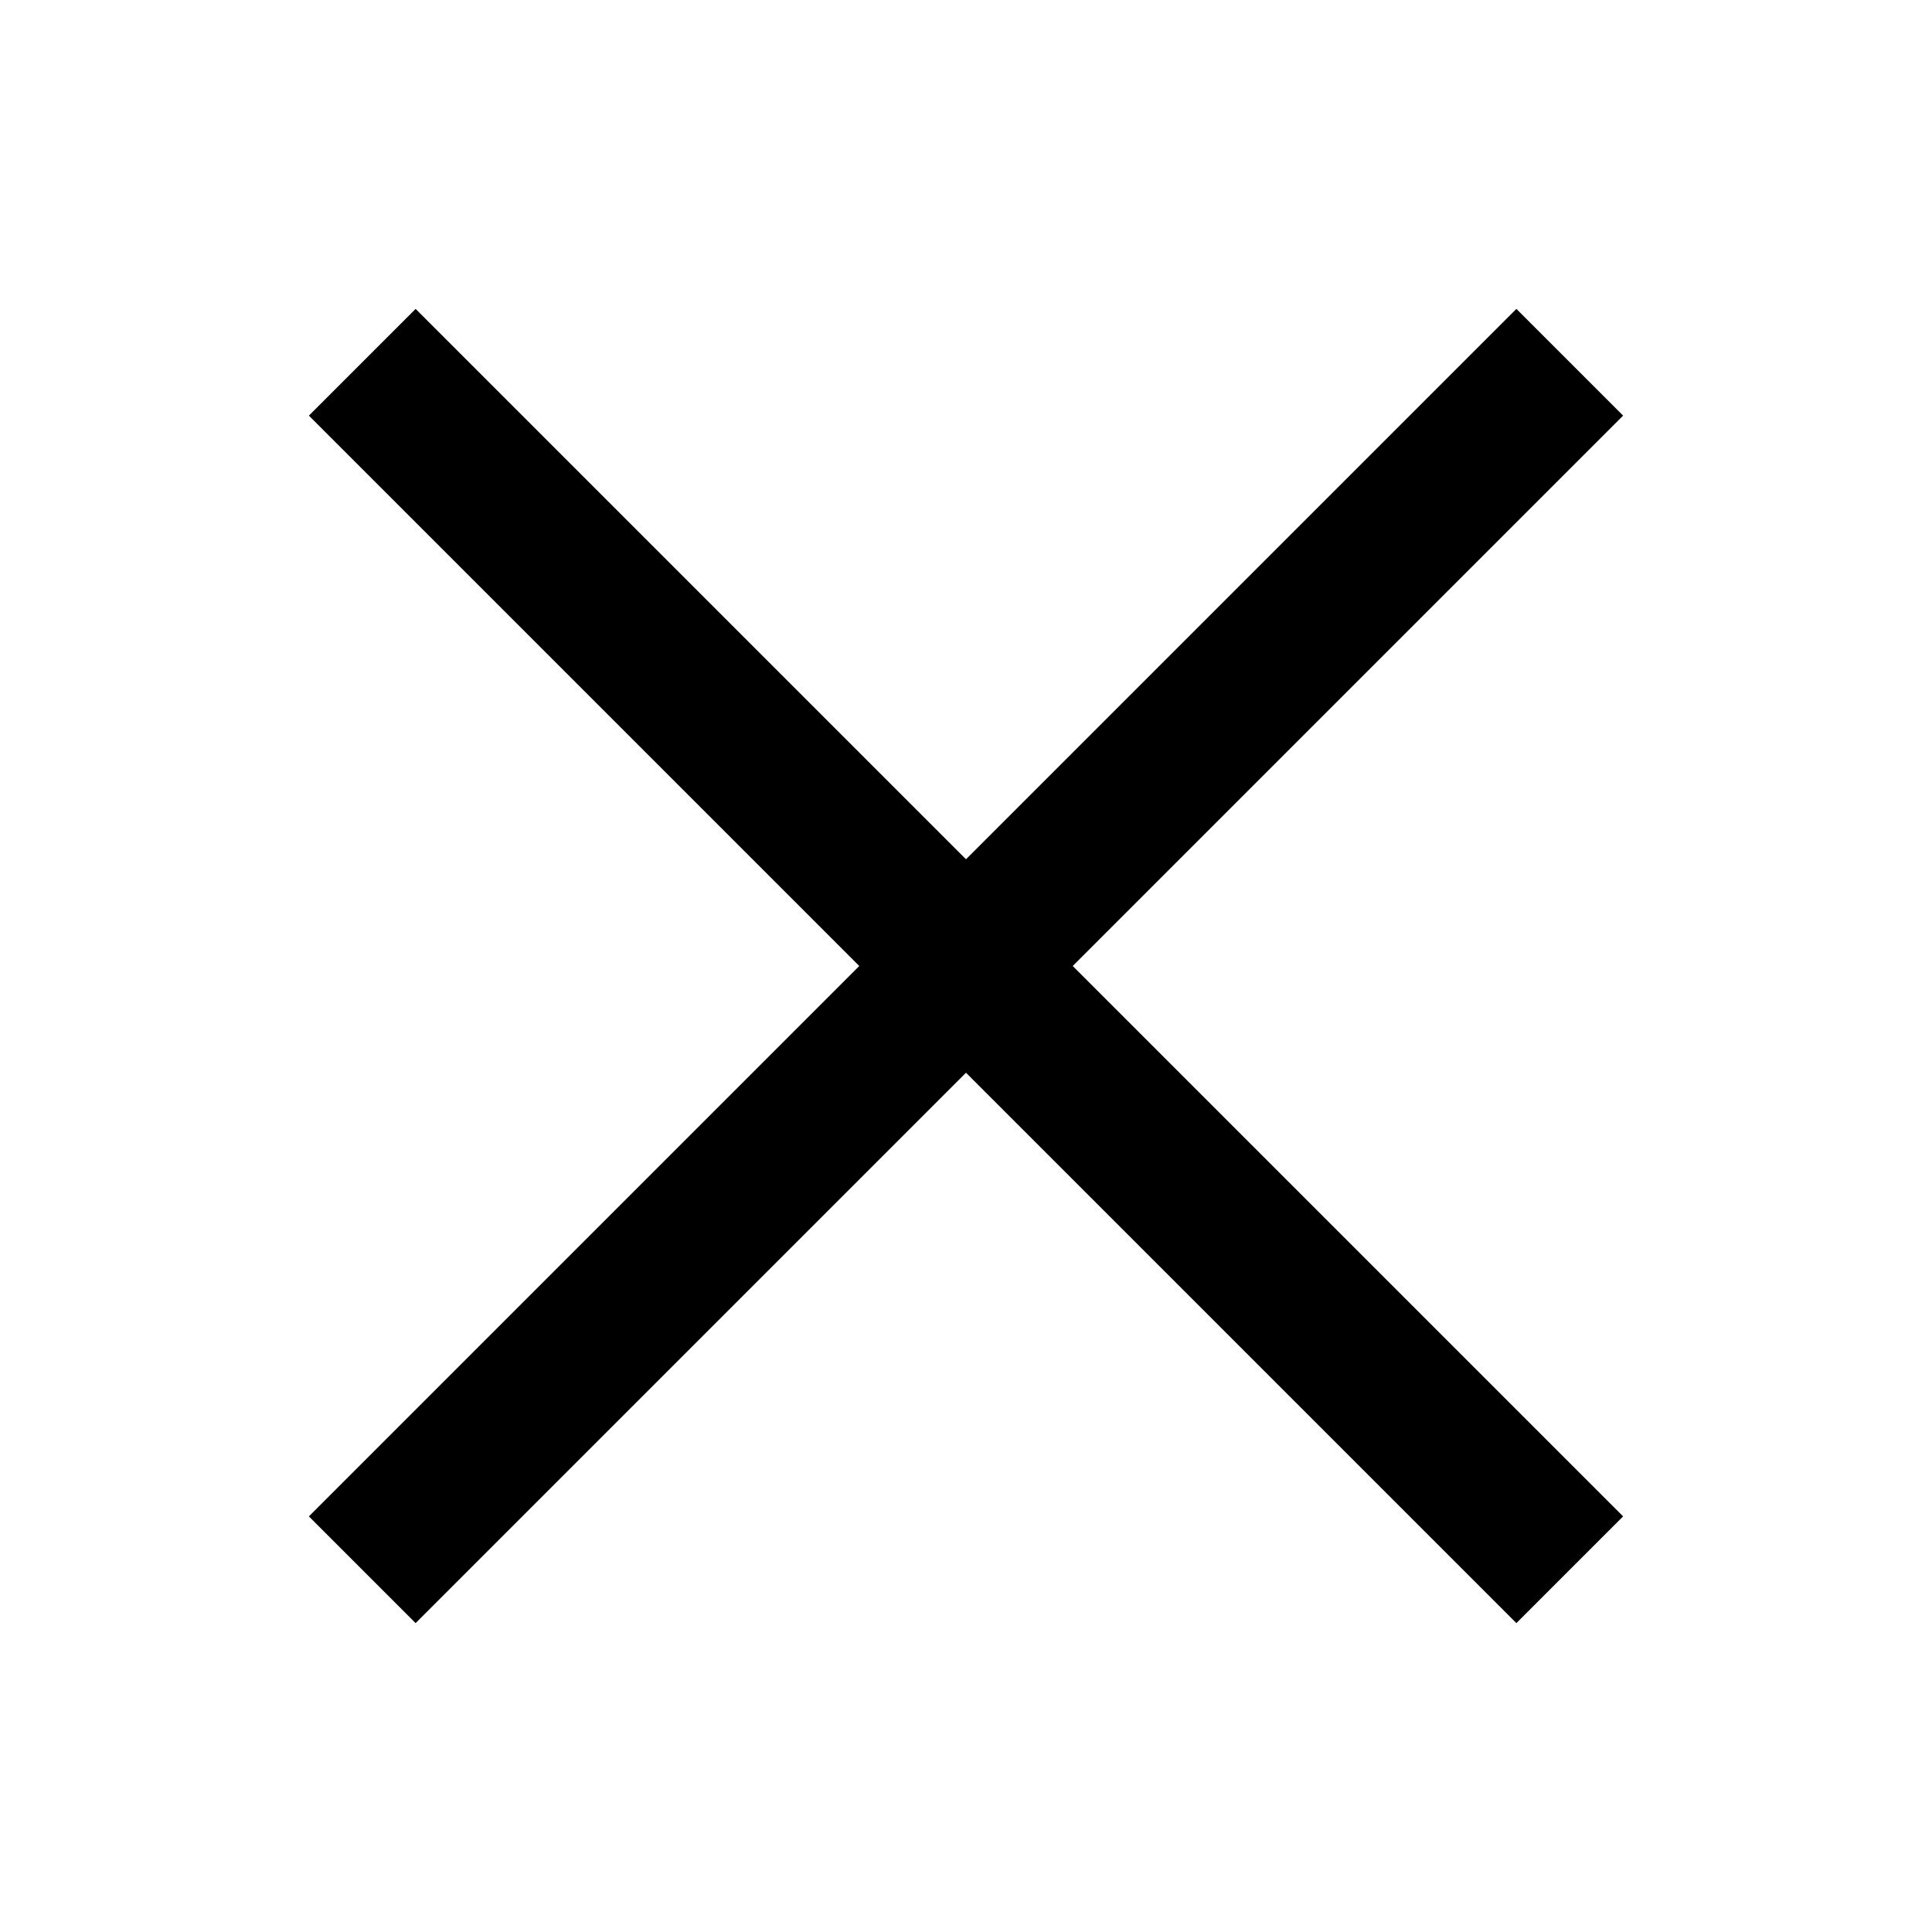
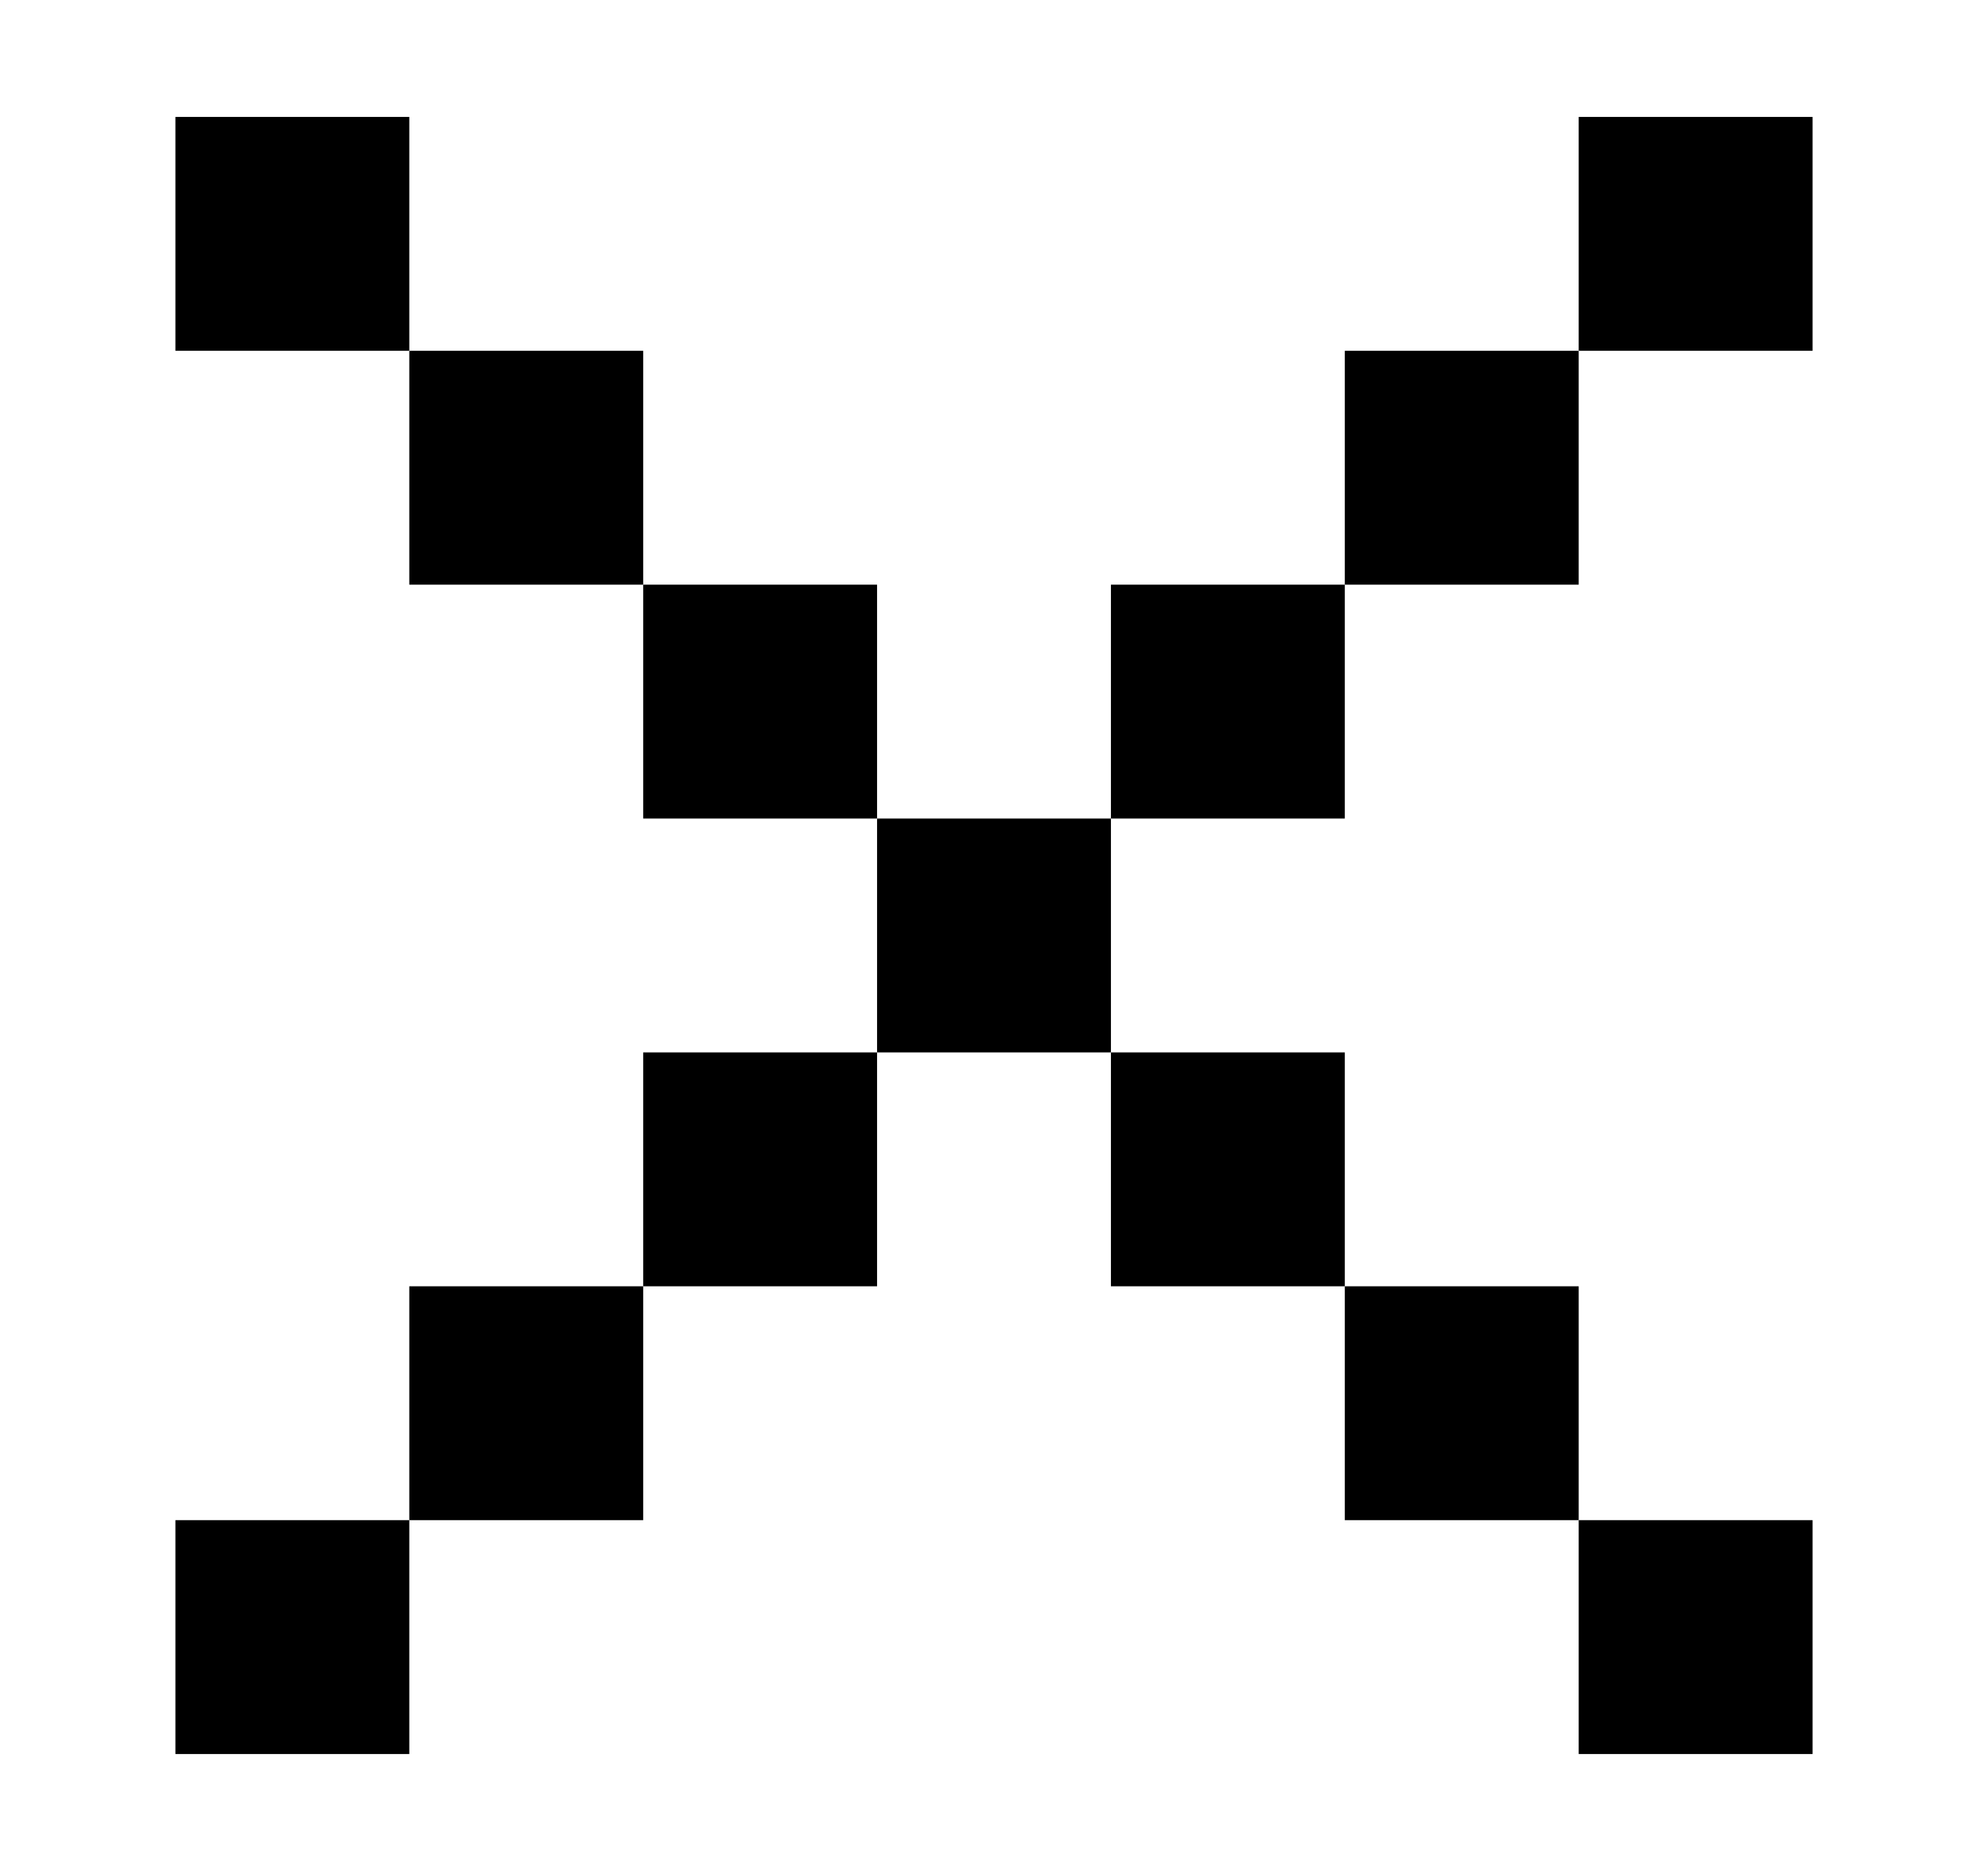
- <svg xmlns="http://www.w3.org/2000/svg" width="16" height="16" viewBox="0 0 16 16" fill="currentColor">
-   <path fill-rule="evenodd" clip-rule="evenodd" d="M7.116 8l-4.558 4.558.884.884L8 8.884l4.558 4.558.884-.884L8.884 8l4.558-4.558-.884-.884L8 7.116 3.442 2.558l-.884.884L7.116 8z" />
+ <svg xmlns="http://www.w3.org/2000/svg" width="17" height="16" viewBox="0 0 17 16" fill="currentColor">
+   <path d="M3.5 15H1.5V13H3.5V15Z" />
+   <path d="M15.5 15H13.5V13H15.5V15Z" />
+   <path d="M5.5 13H3.5V11H5.5V13Z" />
+   <path d="M13.5 13H11.5V11H13.5V13Z" />
+   <path d="M7.5 11H5.5V9H7.5V11Z" />
+   <path d="M11.5 11H9.5V9H11.5V11Z" />
+   <path d="M9.5 9H7.5V7H9.5V9Z" />
+   <path d="M7.5 7H5.5V5H7.5V7Z" />
+   <path d="M11.5 7H9.5V5H11.5V7Z" />
+   <path d="M5.5 5H3.5V3H5.5V5Z" />
+   <path d="M13.5 5H11.5V3H13.5V5Z" />
+   <path d="M3.5 3H1.5V1H3.5V3Z" />
+   <path d="M15.5 3H13.5V1H15.5V3Z" />
</svg>
